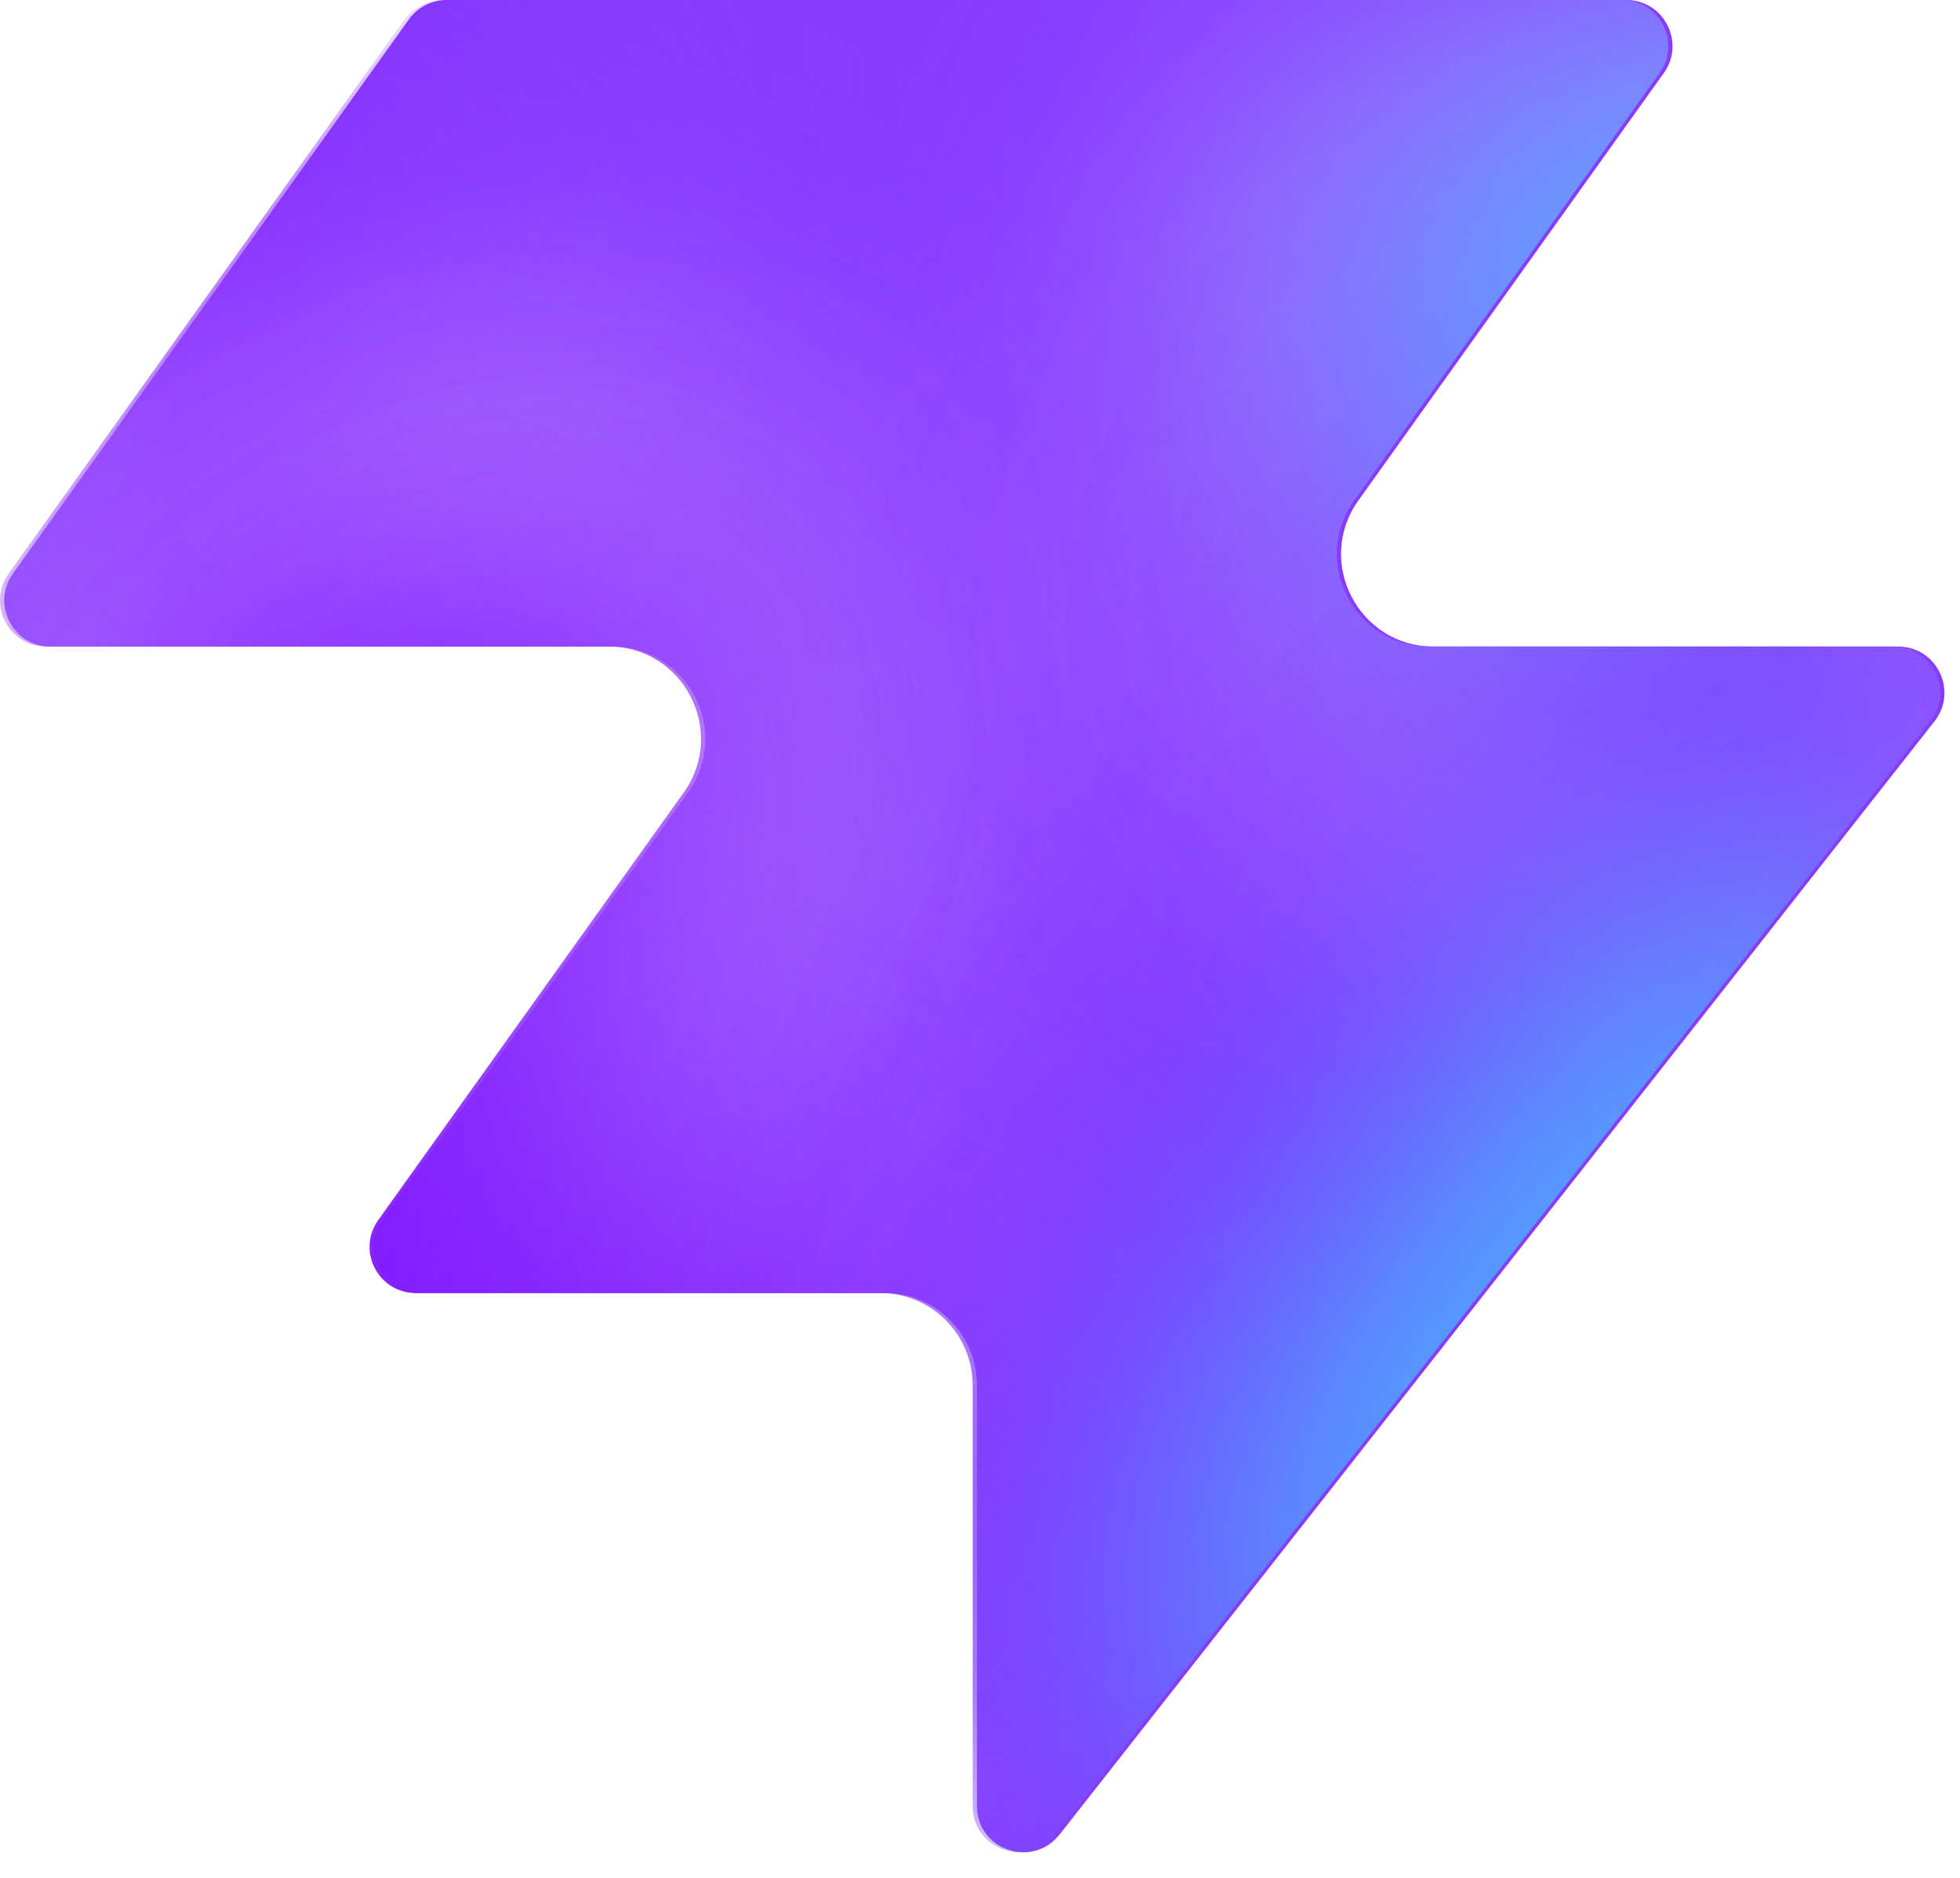
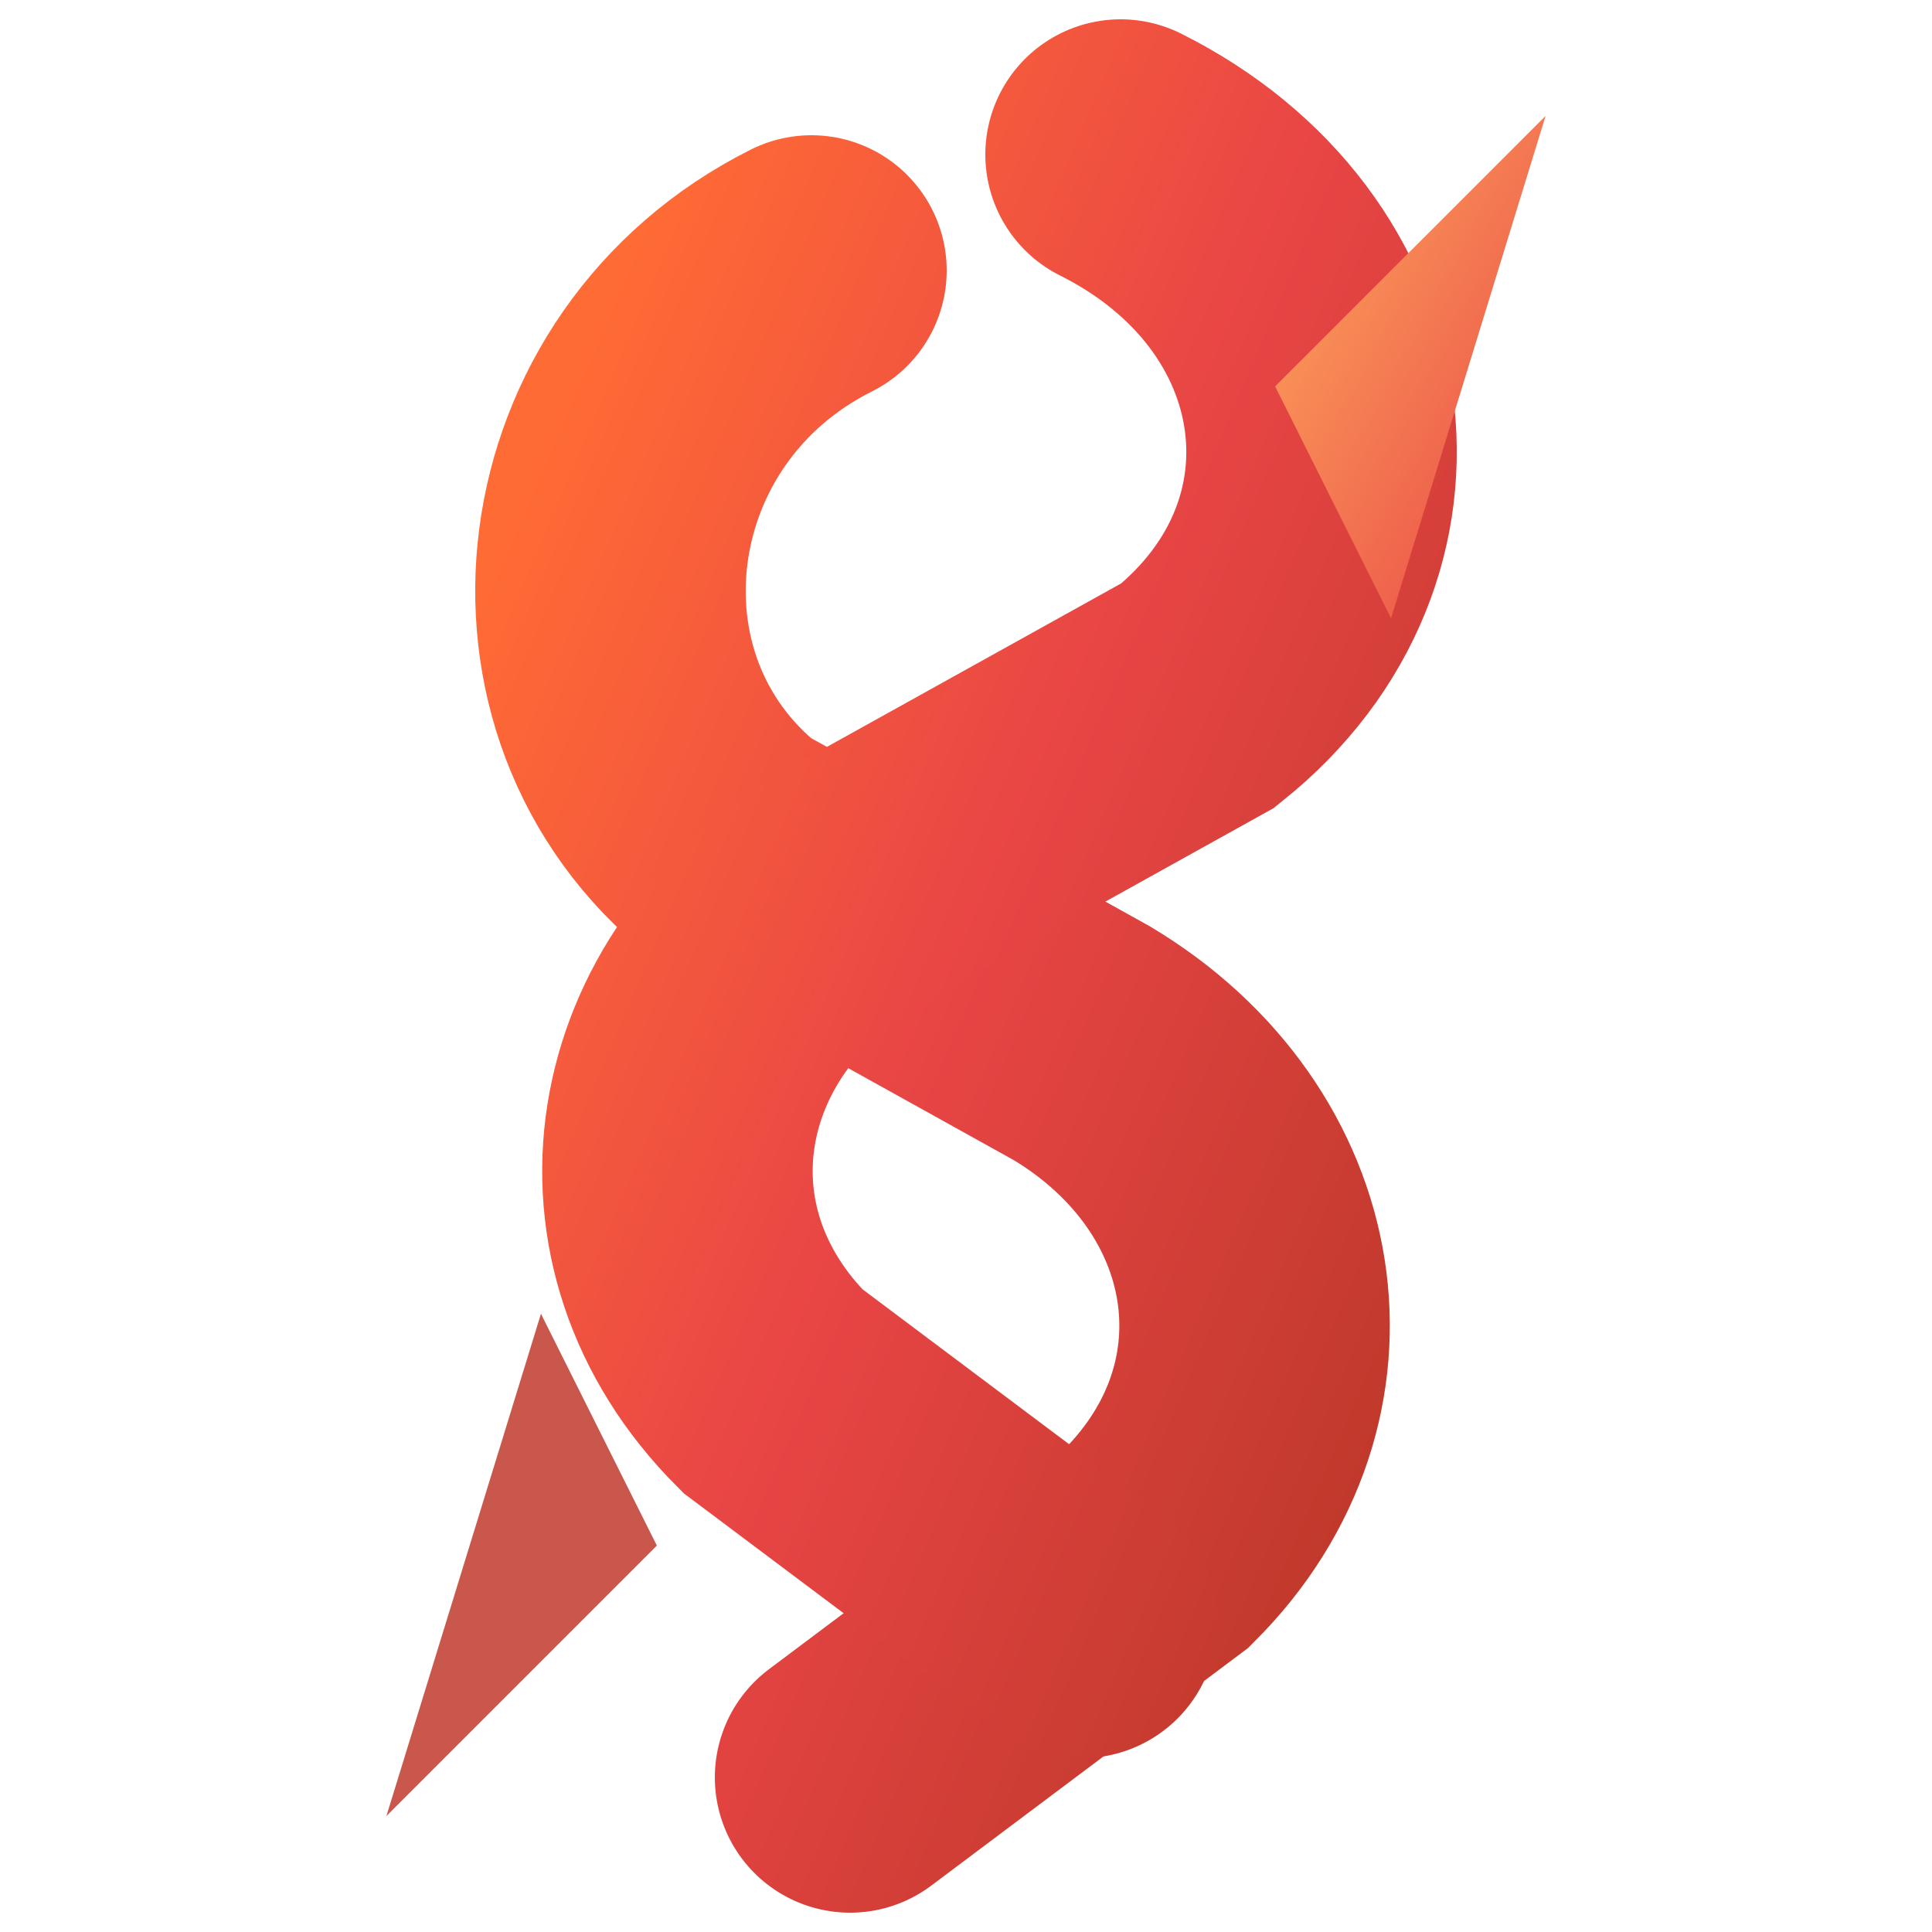
- <svg xmlns="http://www.w3.org/2000/svg" width="48" height="46" fill="none" viewBox="0 0 48 46">
-   <path fill="#863bff" d="M25.946 44.938c-.664.845-2.021.375-2.021-.698V33.937a2.26 2.26 0 0 0-2.262-2.262H10.287c-.92 0-1.456-1.04-.92-1.788l7.48-10.471c1.07-1.497 0-3.578-1.842-3.578H1.237c-.92 0-1.456-1.04-.92-1.788L10.013.474c.214-.297.556-.474.92-.474h28.894c.92 0 1.456 1.04.92 1.788l-7.48 10.471c-1.07 1.498 0 3.579 1.842 3.579h11.377c.943 0 1.473 1.088.89 1.83L25.947 44.94z" style="fill:#863bff;fill:color(display-p3 .525 .23 1);fill-opacity:1" />
-   <mask id="a" width="48" height="46" x="0" y="0" maskUnits="userSpaceOnUse" style="mask-type:alpha">
-     <path fill="#000" d="M25.842 44.938c-.664.844-2.021.375-2.021-.698V33.937a2.26 2.26 0 0 0-2.262-2.262H10.183c-.92 0-1.456-1.04-.92-1.788l7.48-10.471c1.07-1.498 0-3.579-1.842-3.579H1.133c-.92 0-1.456-1.04-.92-1.787L9.91.473c.214-.297.556-.474.92-.474h28.894c.92 0 1.456 1.04.92 1.788l-7.48 10.471c-1.07 1.498 0 3.578 1.842 3.578h11.377c.943 0 1.473 1.088.89 1.832L25.843 44.94z" style="fill:#000;fill-opacity:1" />
-   </mask>
-   <g mask="url(#a)">
-     <g filter="url(#b)">
-       <ellipse cx="5.508" cy="14.704" fill="#ede6ff" rx="5.508" ry="14.704" style="fill:#ede6ff;fill:color(display-p3 .927 .903 1);fill-opacity:1" transform="matrix(.00324 1 1 -.00324 -4.47 31.516)" />
-     </g>
-     <g filter="url(#c)">
-       <ellipse cx="10.399" cy="29.851" fill="#ede6ff" rx="10.399" ry="29.851" style="fill:#ede6ff;fill:color(display-p3 .927 .903 1);fill-opacity:1" transform="matrix(.00324 1 1 -.00324 -39.328 7.883)" />
-     </g>
-     <g filter="url(#d)">
-       <ellipse cx="5.508" cy="30.487" fill="#7e14ff" rx="5.508" ry="30.487" style="fill:#7e14ff;fill:color(display-p3 .492 .077 1);fill-opacity:1" transform="rotate(89.814 -25.913 -14.639)scale(1 -1)" />
-     </g>
-     <g filter="url(#e)">
-       <ellipse cx="5.508" cy="30.599" fill="#7e14ff" rx="5.508" ry="30.599" style="fill:#7e14ff;fill:color(display-p3 .492 .077 1);fill-opacity:1" transform="rotate(89.814 -32.644 -3.334)scale(1 -1)" />
-     </g>
-     <g filter="url(#f)">
-       <ellipse cx="5.508" cy="30.599" fill="#7e14ff" rx="5.508" ry="30.599" style="fill:#7e14ff;fill:color(display-p3 .492 .077 1);fill-opacity:1" transform="matrix(.00324 1 1 -.00324 -34.34 30.47)" />
-     </g>
-     <g filter="url(#g)">
-       <ellipse cx="14.072" cy="22.078" fill="#ede6ff" rx="14.072" ry="22.078" style="fill:#ede6ff;fill:color(display-p3 .927 .903 1);fill-opacity:1" transform="rotate(93.35 24.506 48.493)scale(-1 1)" />
-     </g>
-     <g filter="url(#h)">
-       <ellipse cx="3.47" cy="21.501" fill="#7e14ff" rx="3.47" ry="21.501" style="fill:#7e14ff;fill:color(display-p3 .492 .077 1);fill-opacity:1" transform="rotate(89.009 28.708 47.59)scale(-1 1)" />
-     </g>
-     <g filter="url(#i)">
-       <ellipse cx="3.47" cy="21.501" fill="#7e14ff" rx="3.47" ry="21.501" style="fill:#7e14ff;fill:color(display-p3 .492 .077 1);fill-opacity:1" transform="rotate(89.009 28.708 47.59)scale(-1 1)" />
-     </g>
-     <g filter="url(#j)">
-       <ellipse cx=".387" cy="8.972" fill="#7e14ff" rx="4.407" ry="29.108" style="fill:#7e14ff;fill:color(display-p3 .492 .077 1);fill-opacity:1" transform="rotate(39.51 .387 8.972)" />
-     </g>
-     <g filter="url(#k)">
-       <ellipse cx="47.523" cy="-6.092" fill="#7e14ff" rx="4.407" ry="29.108" style="fill:#7e14ff;fill:color(display-p3 .492 .077 1);fill-opacity:1" transform="rotate(37.892 47.523 -6.092)" />
-     </g>
-     <g filter="url(#l)">
-       <ellipse cx="41.412" cy="6.333" fill="#47bfff" rx="5.971" ry="9.665" style="fill:#47bfff;fill:color(display-p3 .28 .748 1);fill-opacity:1" transform="rotate(37.892 41.412 6.333)" />
-     </g>
-     <g filter="url(#m)">
-       <ellipse cx="-1.879" cy="38.332" fill="#7e14ff" rx="4.407" ry="29.108" style="fill:#7e14ff;fill:color(display-p3 .492 .077 1);fill-opacity:1" transform="rotate(37.892 -1.88 38.332)" />
-     </g>
-     <g filter="url(#n)">
-       <ellipse cx="-1.879" cy="38.332" fill="#7e14ff" rx="4.407" ry="29.108" style="fill:#7e14ff;fill:color(display-p3 .492 .077 1);fill-opacity:1" transform="rotate(37.892 -1.88 38.332)" />
-     </g>
-     <g filter="url(#o)">
-       <ellipse cx="35.651" cy="29.907" fill="#7e14ff" rx="4.407" ry="29.108" style="fill:#7e14ff;fill:color(display-p3 .492 .077 1);fill-opacity:1" transform="rotate(37.892 35.651 29.907)" />
-     </g>
-     <g filter="url(#p)">
-       <ellipse cx="38.418" cy="32.4" fill="#47bfff" rx="5.971" ry="15.297" style="fill:#47bfff;fill:color(display-p3 .28 .748 1);fill-opacity:1" transform="rotate(37.892 38.418 32.4)" />
-     </g>
+ <svg xmlns="http://www.w3.org/2000/svg" viewBox="0 0 100 100" width="100" height="100">
+   <g transform="translate(50,50)">
+     <path d="M -8,-36 C -20,-30 -22,-14 -12,-6 L 6,4 C 16,10 18,22 10,30 L -6,42" fill="none" stroke="url(#ss-grad)" stroke-width="14" stroke-linecap="round" />
+     <path d="M 8,-42 C 20,-36 22,-22 12,-14 L -6,-4 C -16,2 -18,14 -10,22 L 6,34" fill="none" stroke="url(#ss-grad)" stroke-width="14" stroke-linecap="round" />
+     <polygon points="16,-30  30,-44  22,-18" fill="url(#ss-grad-tip)" />
+     <polygon points="-16,30  -30,44  -22,18" fill="#c0392b" opacity="0.85" />
  </g>
  <defs>
-     <filter id="b" width="60.045" height="41.654" x="-19.77" y="16.149" color-interpolation-filters="sRGB" filterUnits="userSpaceOnUse">
-       <feFlood flood-opacity="0" result="BackgroundImageFix" />
-       <feBlend in="SourceGraphic" in2="BackgroundImageFix" result="shape" />
-       <feGaussianBlur result="effect1_foregroundBlur_2002_17158" stdDeviation="7.659" />
-     </filter>
-     <filter id="c" width="90.34" height="51.437" x="-54.613" y="-7.533" color-interpolation-filters="sRGB" filterUnits="userSpaceOnUse">
-       <feFlood flood-opacity="0" result="BackgroundImageFix" />
-       <feBlend in="SourceGraphic" in2="BackgroundImageFix" result="shape" />
-       <feGaussianBlur result="effect1_foregroundBlur_2002_17158" stdDeviation="7.659" />
-     </filter>
-     <filter id="d" width="79.355" height="29.4" x="-49.64" y="2.03" color-interpolation-filters="sRGB" filterUnits="userSpaceOnUse">
-       <feFlood flood-opacity="0" result="BackgroundImageFix" />
-       <feBlend in="SourceGraphic" in2="BackgroundImageFix" result="shape" />
-       <feGaussianBlur result="effect1_foregroundBlur_2002_17158" stdDeviation="4.596" />
-     </filter>
-     <filter id="e" width="79.579" height="29.4" x="-45.045" y="20.029" color-interpolation-filters="sRGB" filterUnits="userSpaceOnUse">
-       <feFlood flood-opacity="0" result="BackgroundImageFix" />
-       <feBlend in="SourceGraphic" in2="BackgroundImageFix" result="shape" />
-       <feGaussianBlur result="effect1_foregroundBlur_2002_17158" stdDeviation="4.596" />
-     </filter>
-     <filter id="f" width="79.579" height="29.4" x="-43.513" y="21.178" color-interpolation-filters="sRGB" filterUnits="userSpaceOnUse">
-       <feFlood flood-opacity="0" result="BackgroundImageFix" />
-       <feBlend in="SourceGraphic" in2="BackgroundImageFix" result="shape" />
-       <feGaussianBlur result="effect1_foregroundBlur_2002_17158" stdDeviation="4.596" />
-     </filter>
-     <filter id="g" width="74.749" height="58.852" x="15.756" y="-17.901" color-interpolation-filters="sRGB" filterUnits="userSpaceOnUse">
-       <feFlood flood-opacity="0" result="BackgroundImageFix" />
-       <feBlend in="SourceGraphic" in2="BackgroundImageFix" result="shape" />
-       <feGaussianBlur result="effect1_foregroundBlur_2002_17158" stdDeviation="7.659" />
-     </filter>
-     <filter id="h" width="61.377" height="25.362" x="23.548" y="2.284" color-interpolation-filters="sRGB" filterUnits="userSpaceOnUse">
-       <feFlood flood-opacity="0" result="BackgroundImageFix" />
-       <feBlend in="SourceGraphic" in2="BackgroundImageFix" result="shape" />
-       <feGaussianBlur result="effect1_foregroundBlur_2002_17158" stdDeviation="4.596" />
-     </filter>
-     <filter id="i" width="61.377" height="25.362" x="23.548" y="2.284" color-interpolation-filters="sRGB" filterUnits="userSpaceOnUse">
-       <feFlood flood-opacity="0" result="BackgroundImageFix" />
-       <feBlend in="SourceGraphic" in2="BackgroundImageFix" result="shape" />
-       <feGaussianBlur result="effect1_foregroundBlur_2002_17158" stdDeviation="4.596" />
-     </filter>
-     <filter id="j" width="56.045" height="63.649" x="-27.636" y="-22.853" color-interpolation-filters="sRGB" filterUnits="userSpaceOnUse">
-       <feFlood flood-opacity="0" result="BackgroundImageFix" />
-       <feBlend in="SourceGraphic" in2="BackgroundImageFix" result="shape" />
-       <feGaussianBlur result="effect1_foregroundBlur_2002_17158" stdDeviation="4.596" />
-     </filter>
-     <filter id="k" width="54.814" height="64.646" x="20.116" y="-38.415" color-interpolation-filters="sRGB" filterUnits="userSpaceOnUse">
-       <feFlood flood-opacity="0" result="BackgroundImageFix" />
-       <feBlend in="SourceGraphic" in2="BackgroundImageFix" result="shape" />
-       <feGaussianBlur result="effect1_foregroundBlur_2002_17158" stdDeviation="4.596" />
-     </filter>
-     <filter id="l" width="33.541" height="35.313" x="24.641" y="-11.323" color-interpolation-filters="sRGB" filterUnits="userSpaceOnUse">
-       <feFlood flood-opacity="0" result="BackgroundImageFix" />
-       <feBlend in="SourceGraphic" in2="BackgroundImageFix" result="shape" />
-       <feGaussianBlur result="effect1_foregroundBlur_2002_17158" stdDeviation="4.596" />
-     </filter>
-     <filter id="m" width="54.814" height="64.646" x="-29.286" y="6.009" color-interpolation-filters="sRGB" filterUnits="userSpaceOnUse">
-       <feFlood flood-opacity="0" result="BackgroundImageFix" />
-       <feBlend in="SourceGraphic" in2="BackgroundImageFix" result="shape" />
-       <feGaussianBlur result="effect1_foregroundBlur_2002_17158" stdDeviation="4.596" />
-     </filter>
-     <filter id="n" width="54.814" height="64.646" x="-29.286" y="6.009" color-interpolation-filters="sRGB" filterUnits="userSpaceOnUse">
-       <feFlood flood-opacity="0" result="BackgroundImageFix" />
-       <feBlend in="SourceGraphic" in2="BackgroundImageFix" result="shape" />
-       <feGaussianBlur result="effect1_foregroundBlur_2002_17158" stdDeviation="4.596" />
-     </filter>
-     <filter id="o" width="54.814" height="64.646" x="8.244" y="-2.416" color-interpolation-filters="sRGB" filterUnits="userSpaceOnUse">
-       <feFlood flood-opacity="0" result="BackgroundImageFix" />
-       <feBlend in="SourceGraphic" in2="BackgroundImageFix" result="shape" />
-       <feGaussianBlur result="effect1_foregroundBlur_2002_17158" stdDeviation="4.596" />
-     </filter>
-     <filter id="p" width="39.409" height="43.623" x="18.713" y="10.588" color-interpolation-filters="sRGB" filterUnits="userSpaceOnUse">
-       <feFlood flood-opacity="0" result="BackgroundImageFix" />
-       <feBlend in="SourceGraphic" in2="BackgroundImageFix" result="shape" />
-       <feGaussianBlur result="effect1_foregroundBlur_2002_17158" stdDeviation="4.596" />
-     </filter>
+     <linearGradient id="ss-grad" x1="0" y1="0" x2="1" y2="1">
+       <stop offset="0%" stop-color="#ff6b35" />
+       <stop offset="50%" stop-color="#e84545" />
+       <stop offset="100%" stop-color="#c0392b" />
+     </linearGradient>
+     <linearGradient id="ss-grad-tip" x1="0" y1="0" x2="1" y2="1">
+       <stop offset="0%" stop-color="#ffaa5e" />
+       <stop offset="100%" stop-color="#e84545" />
+     </linearGradient>
  </defs>
</svg>
